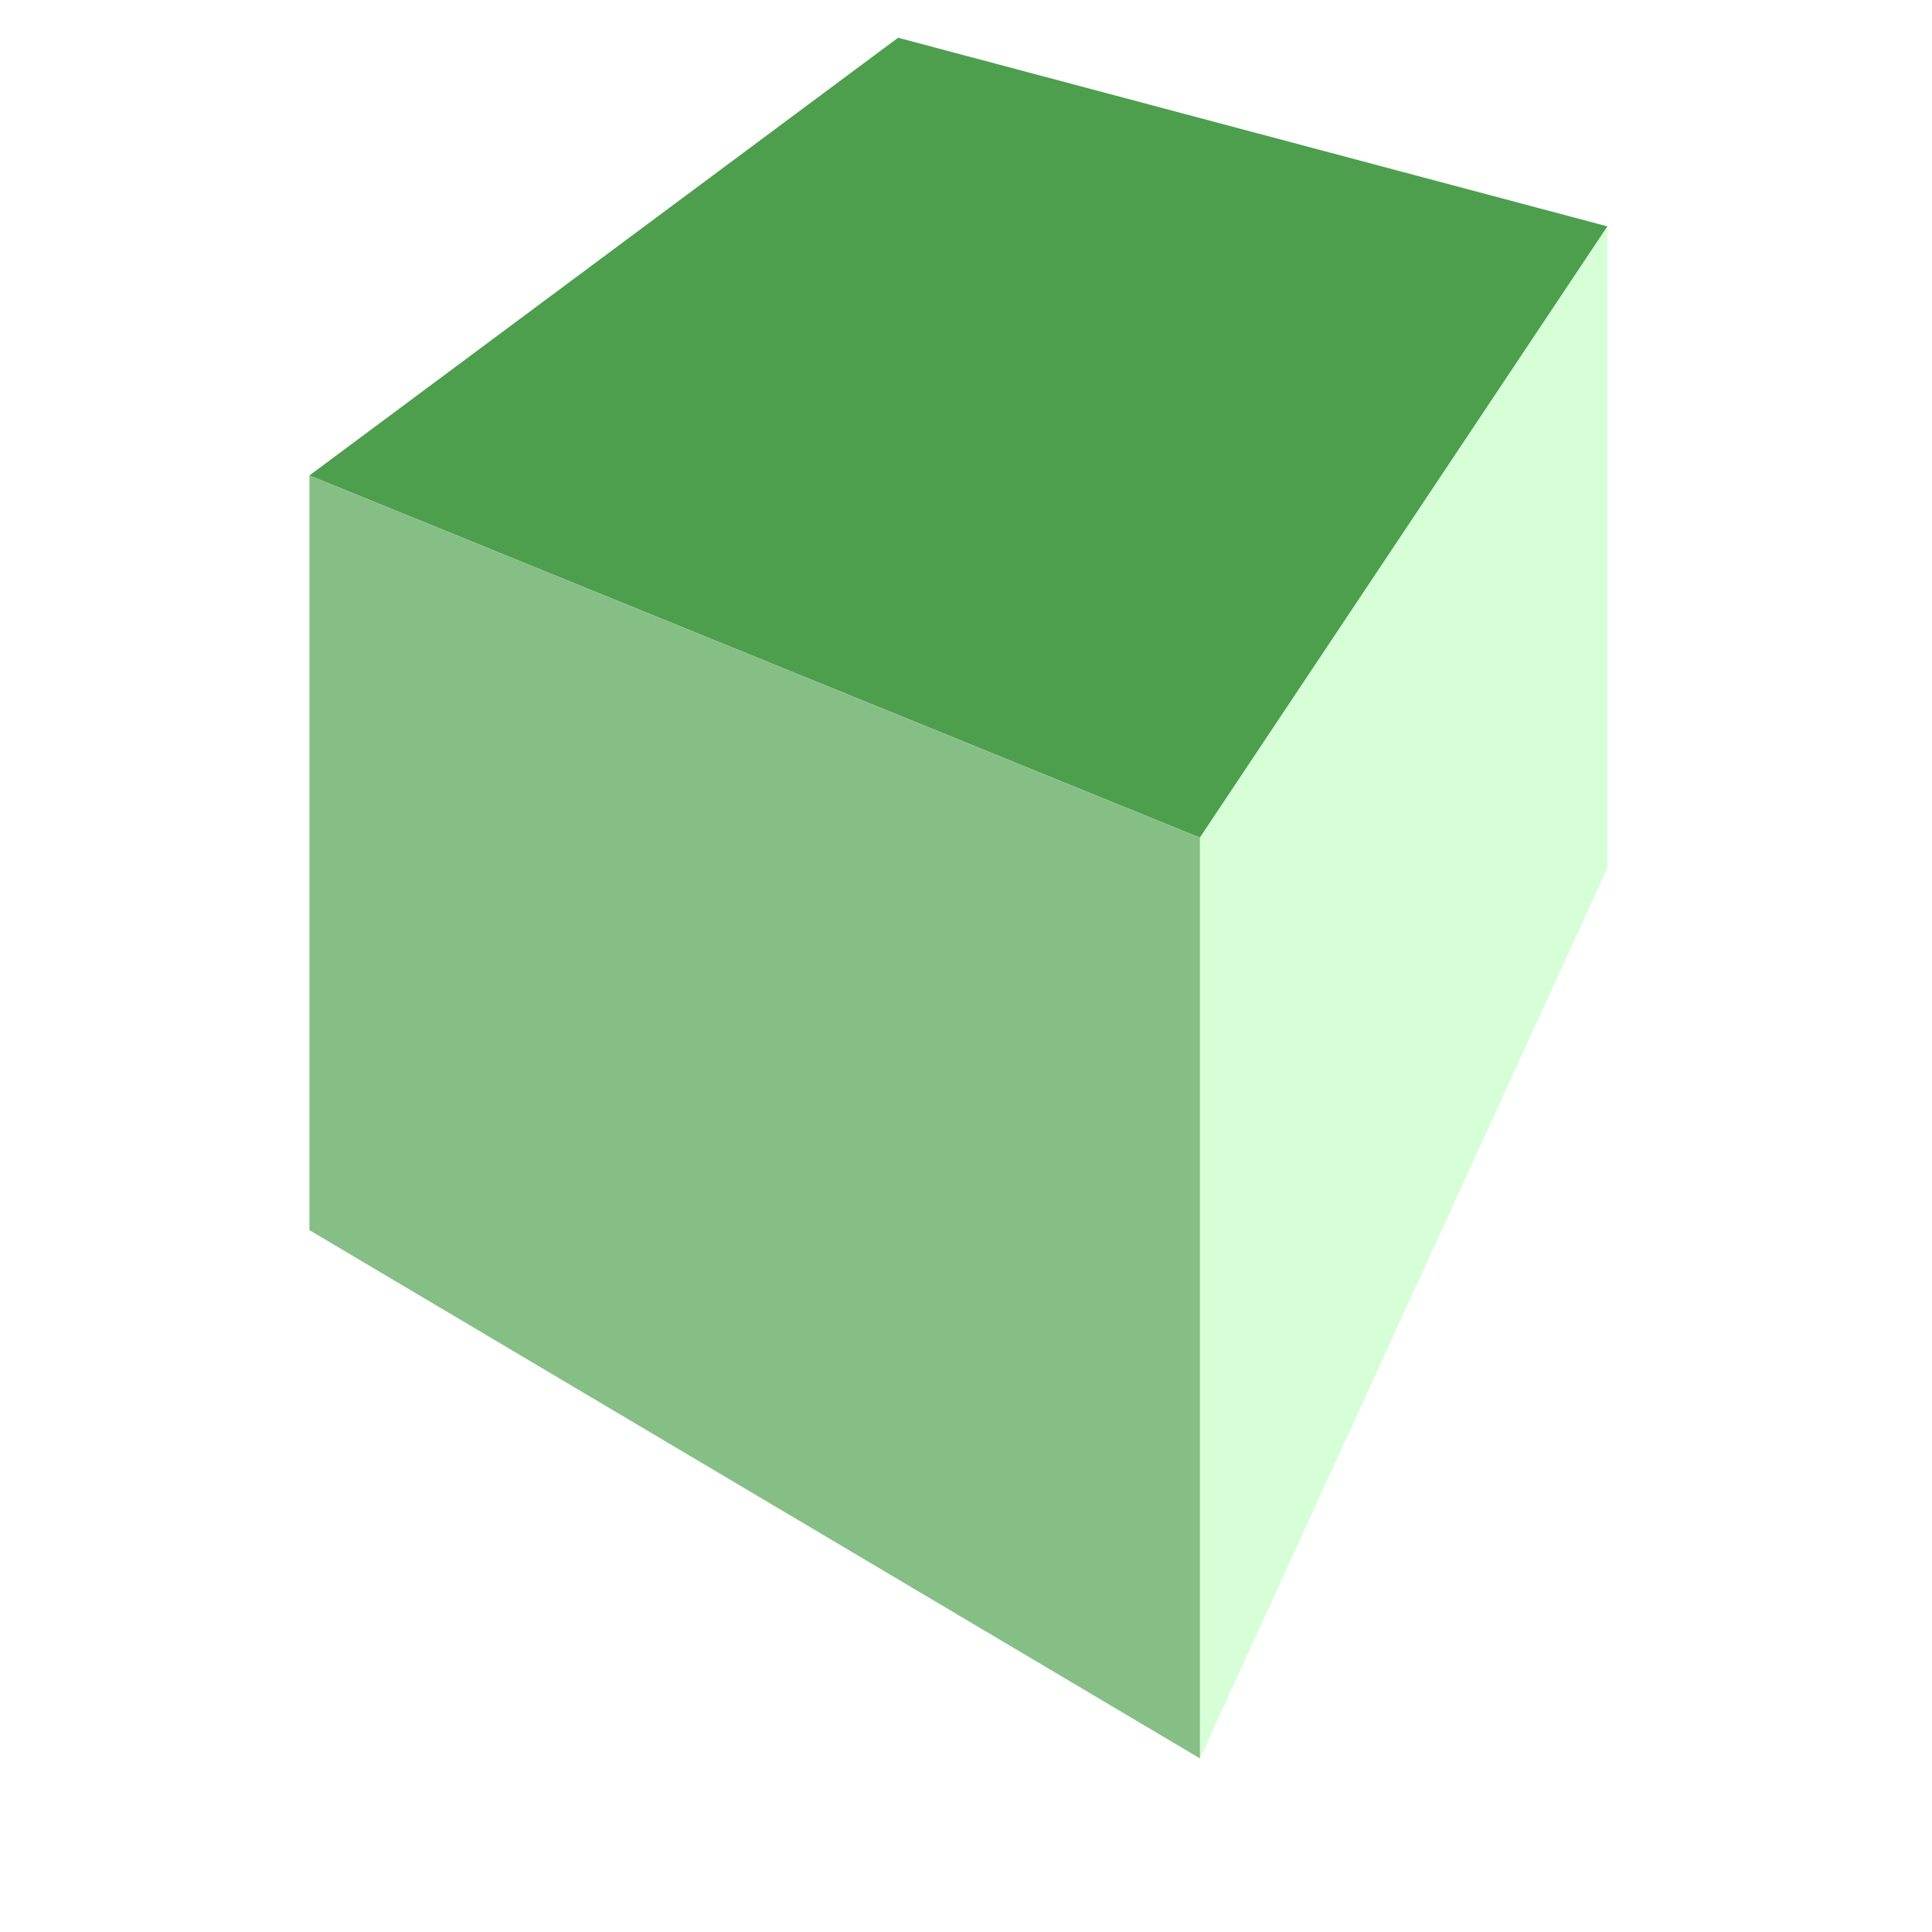
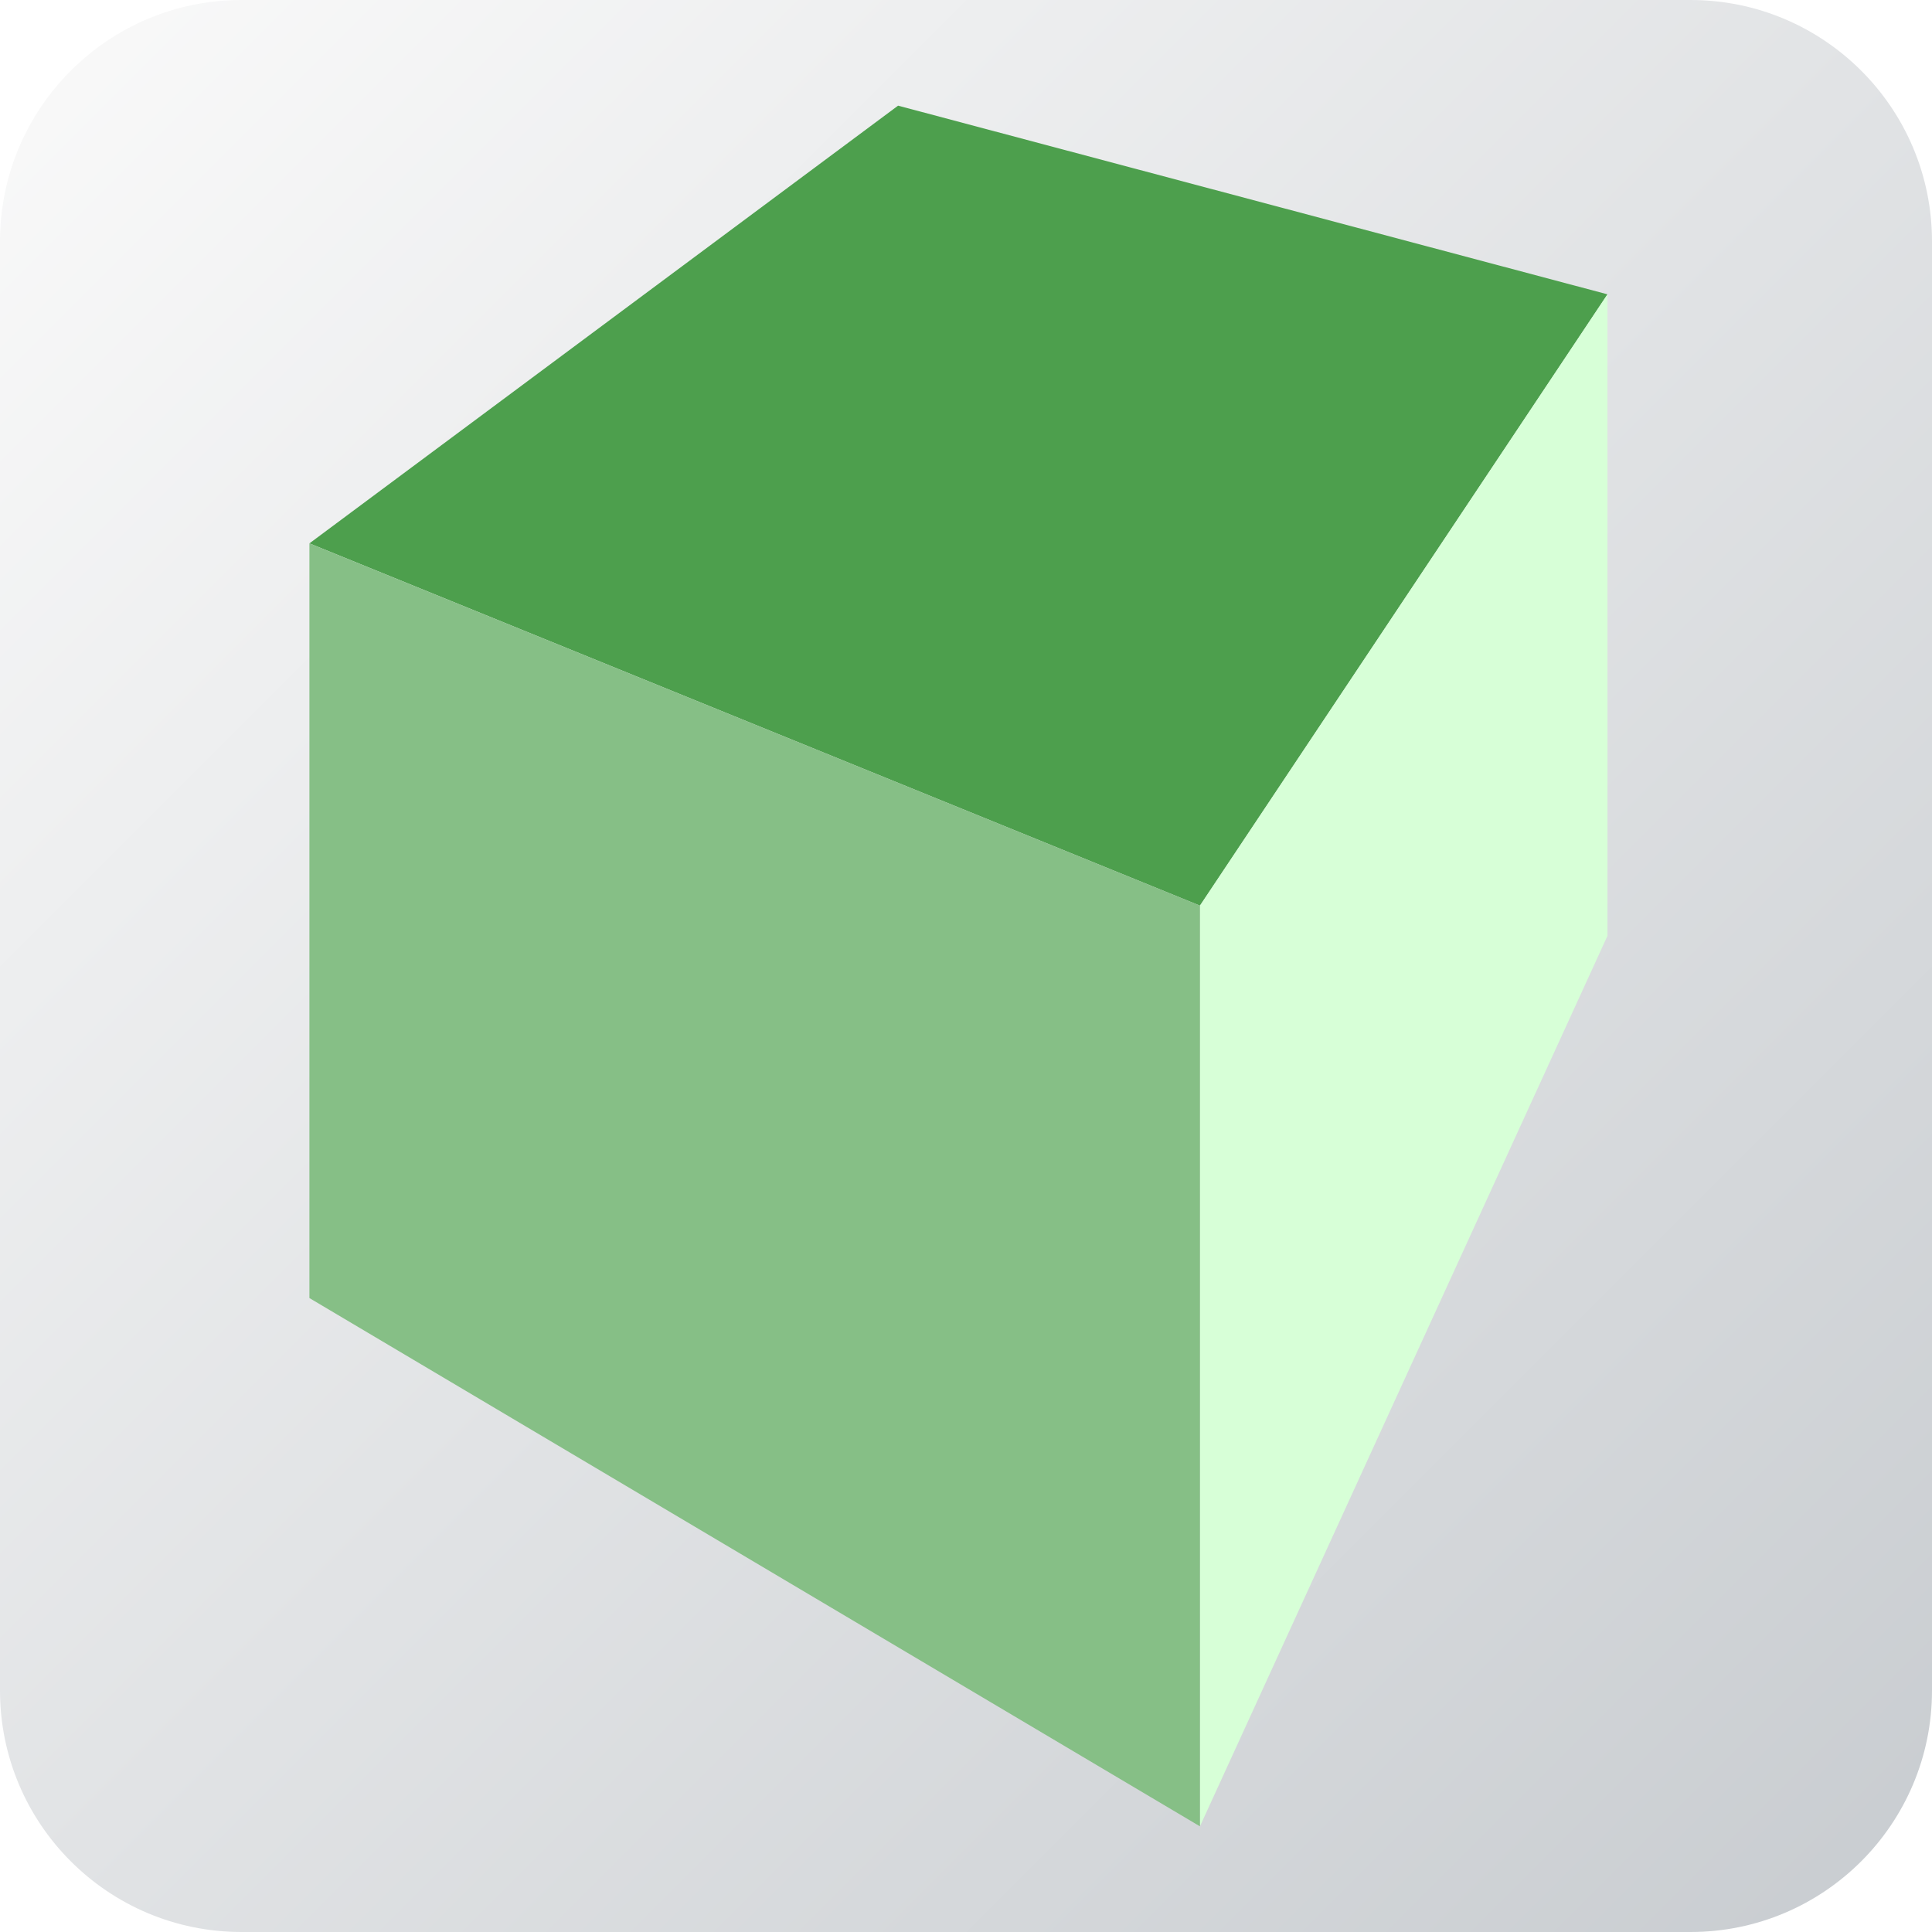
<svg xmlns="http://www.w3.org/2000/svg" version="1.1" viewBox="0 0 256 256">
-   <g fill-rule="evenodd" stroke-linecap="square">
+   <defs>
+     <linearGradient id="linearGradient15" x2="256" y2="256" gradientUnits="userSpaceOnUse">
+       <stop stop-color="#fafafa" offset="0" />
+       <stop stop-color="#c8ccd0" offset="1" />
+     </linearGradient>
+   </defs>
+   <rect width="256" height="256" ry="32" fill="url(#linearGradient15)" />
+   <g transform="translate(0,9)" fill-rule="evenodd" stroke-linecap="square">
    <path d="m41 63 118 48 54-81-94-25z" points="159.245,111.065 213.517,30.177 119.446,5.521 41.351,63.014 " fill="#4d9f4d" />
    <path d="m159 111v122l54-118v-85z" points="159.245,233.3 213.517,115.305 213.517,30.177 159.245,111.065 " fill="#d7ffd7" />
    <path d="m41 63 118 48v122l-118-70z" points="159.245,111.065 159.245,233.3 41.351,163.206 41.351,63.014 " fill="#86bf86" />
  </g>
</svg>
